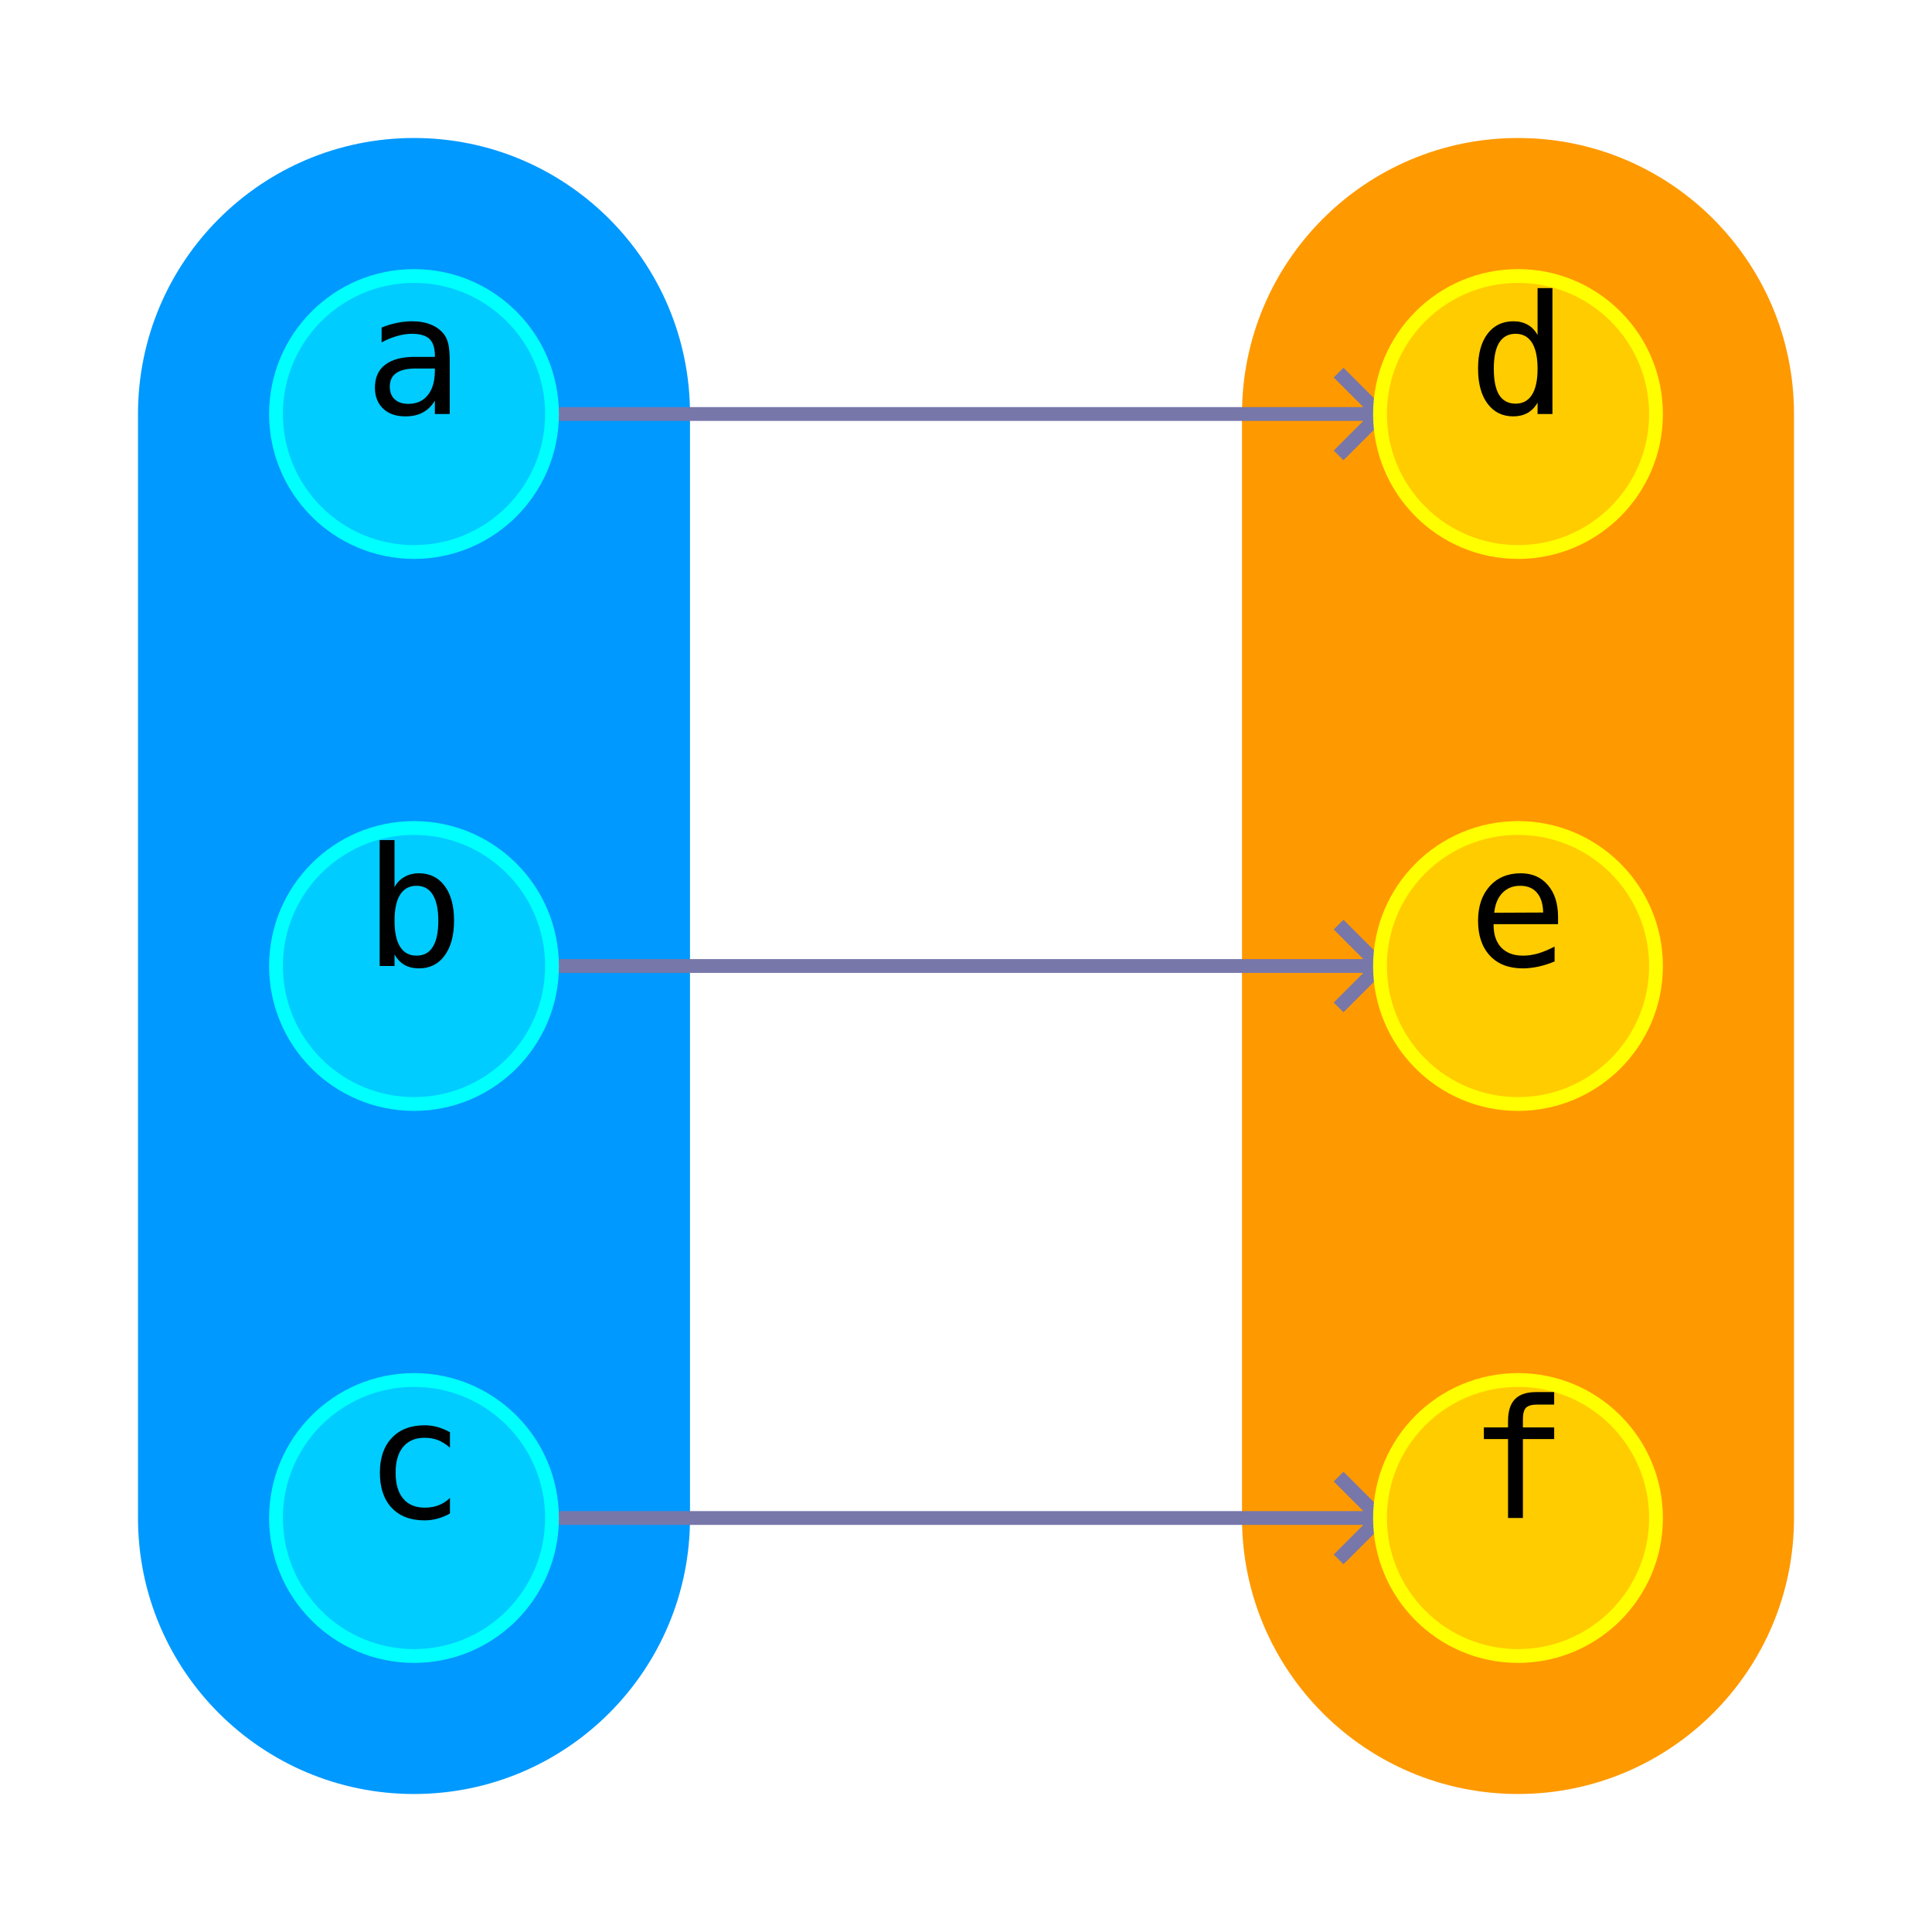
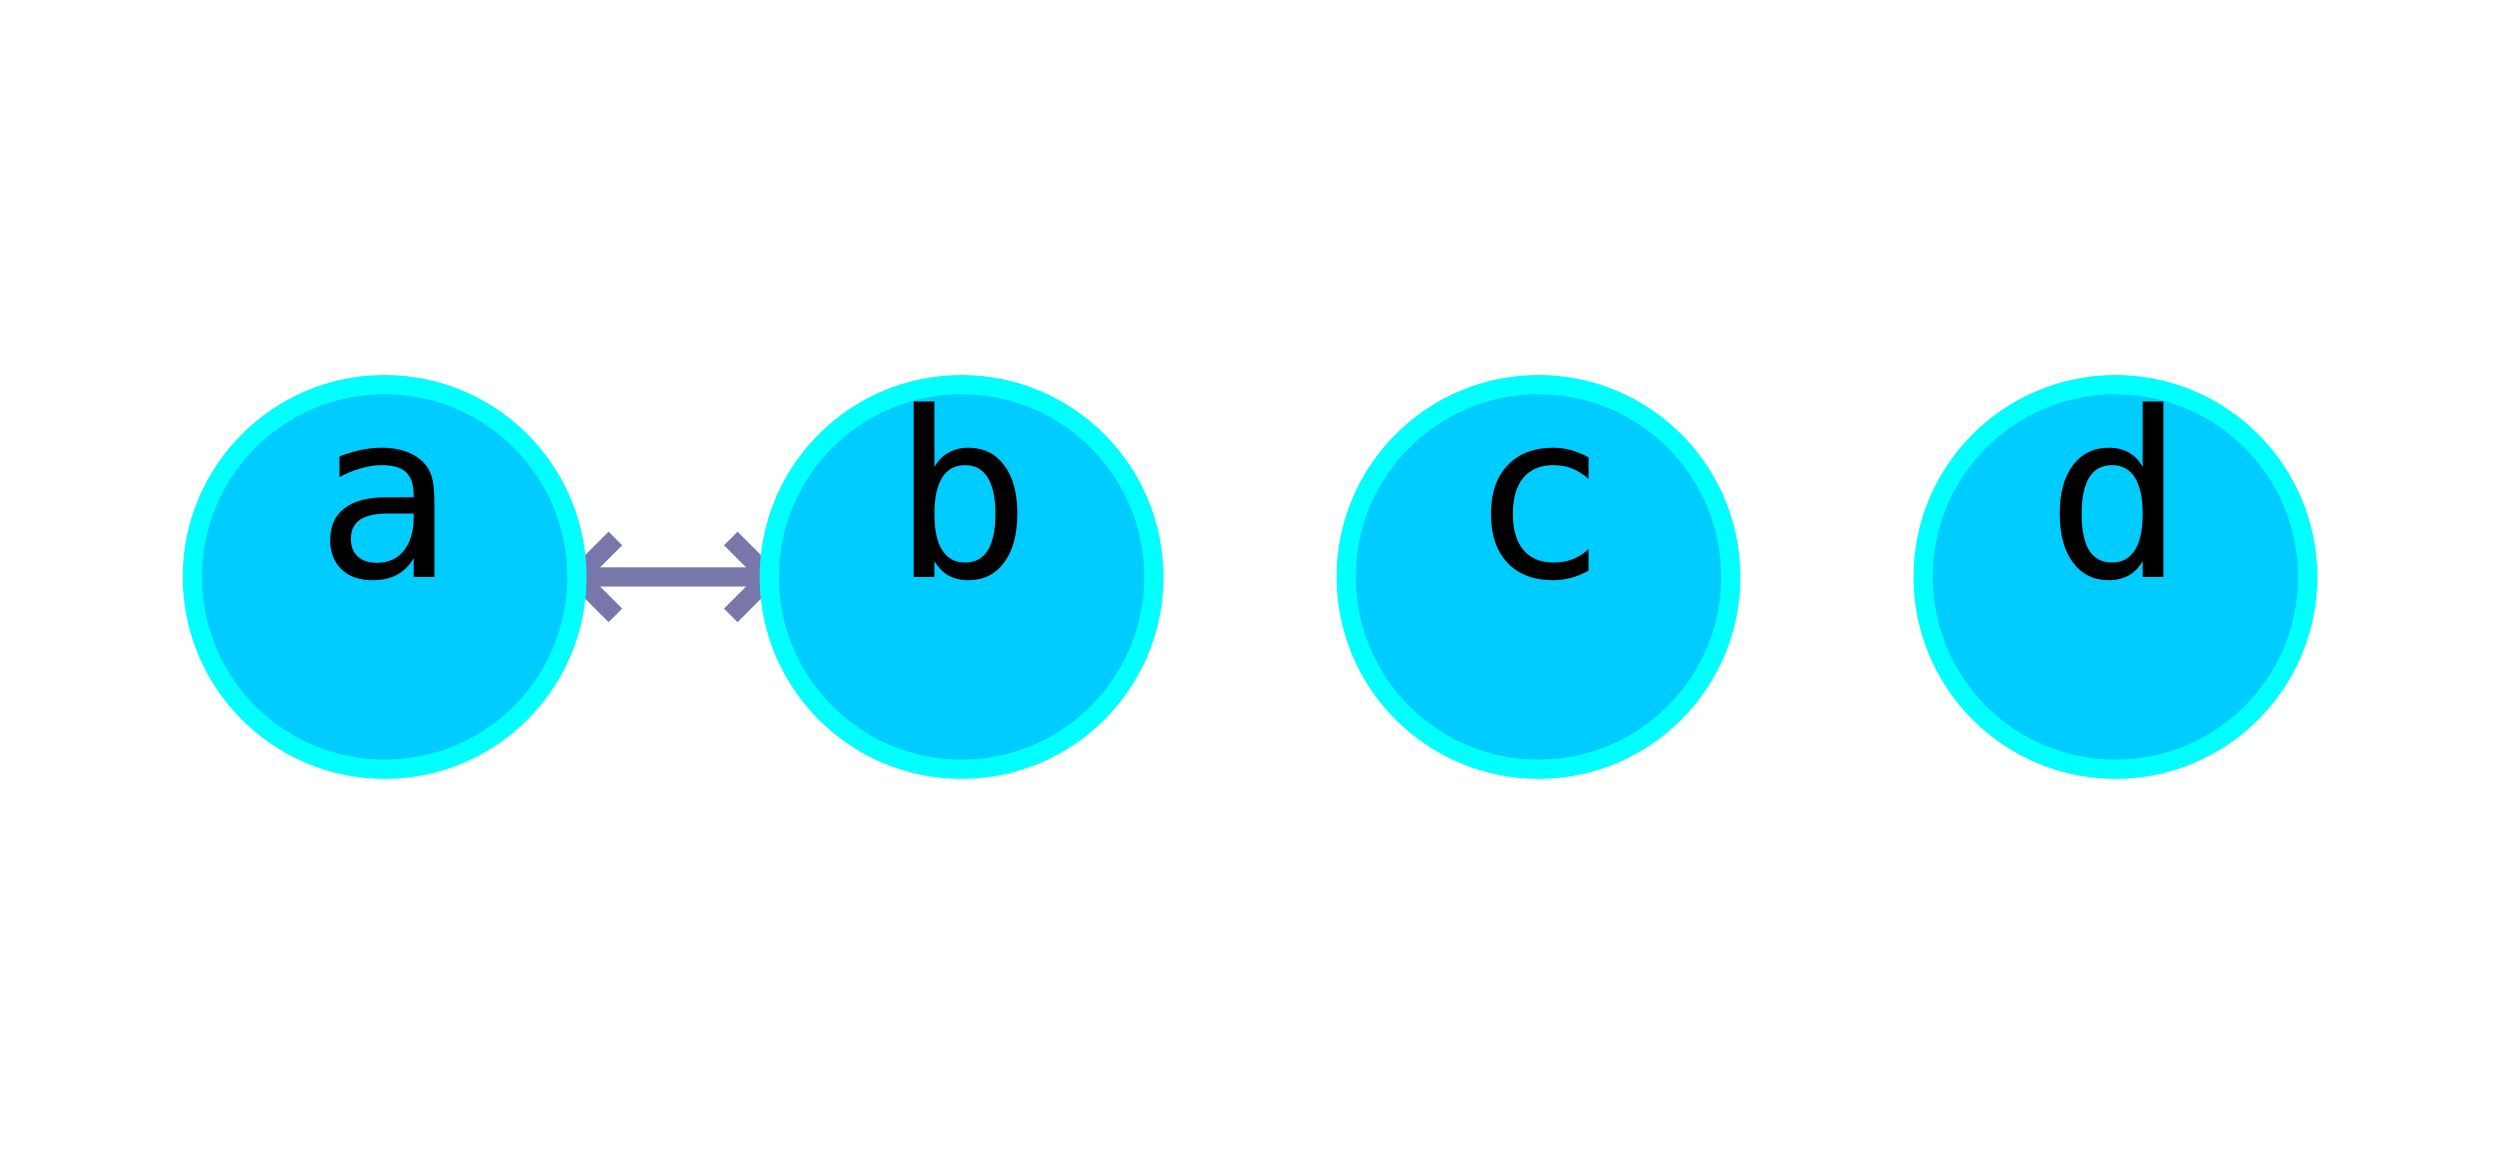
- <svg xmlns="http://www.w3.org/2000/svg" viewBox="0 0 140 140" shape-rendering="geometricPrecision" text-rendering="geometricPrecision">
-   <rect x="10" y="10" width="40" height="120" rx="20" ry="20" fill="#0099FF" />
-   <rect x="90" y="10" width="40" height="120" rx="20" ry="20" fill="#FF9900" />
-   <path d="M 30 30 L 110 30" stroke="#7777AA" />
-   <path d="M 30 70 L 110 70" stroke="#7777AA" />
-   <path d="M 30 110 L 110 110" stroke="#7777AA" />
-   <path d="M 97 27 L 100 30 L 97 33" stroke="#7777AA" fill="none" />
-   <path d="M 97 67 L 100 70 L 97 73" stroke="#7777AA" fill="none" />
-   <path d="M 97 107 L 100 110 L 97 113" stroke="#7777AA" fill="none" />
-   <ellipse cx="30" cy="30" rx="10" ry="10" fill="#00CCFF" stroke="#00FFFF" stroke-width="1" />
-   <ellipse cx="30" cy="70" rx="10" ry="10" fill="#00CCFF" stroke="#00FFFF" stroke-width="1" />
-   <ellipse cx="30" cy="110" rx="10" ry="10" fill="#00CCFF" stroke="#00FFFF" stroke-width="1" />
-   <ellipse cx="110" cy="30" rx="10" ry="10" fill="#FFCC00" stroke="#FFFF00" stroke-width="1" />
-   <ellipse cx="110" cy="70" rx="10" ry="10" fill="#FFCC00" stroke="#FFFF00" stroke-width="1" />
-   <ellipse cx="110" cy="110" rx="10" ry="10" fill="#FFCC00" stroke="#FFFF00" stroke-width="1" />
-   <text x="30" y="30" alignment-baseline="middle" text-anchor="middle" font-family="Consolas">a</text>
-   <text x="30" y="70" alignment-baseline="middle" text-anchor="middle" font-family="Consolas">b</text>
-   <text x="30" y="110" alignment-baseline="middle" text-anchor="middle" font-family="Consolas">c</text>
+ <svg xmlns="http://www.w3.org/2000/svg" viewBox="0 0 130 60" shape-rendering="geometricPrecision" text-rendering="geometricPrecision">
+   <path d="M 20 30 L 50 30" stroke="#7777AA" fill="none" />
+   <path d="M 38 28 L 40 30 L 38 32" stroke="#7777AA" fill="none" />
+   <path d="M 32 28 L 30 30 L 32 32" stroke="#7777AA" fill="none" />
+   <ellipse cx="20" cy="30" rx="10" ry="10" fill="#00CCFF" stroke="#00FFFF" stroke-width="1" />
+   <ellipse cx="50" cy="30" rx="10" ry="10" fill="#00CCFF" stroke="#00FFFF" stroke-width="1" />
+   <ellipse cx="80" cy="30" rx="10" ry="10" fill="#00CCFF" stroke="#00FFFF" stroke-width="1" />
+   <ellipse cx="110" cy="30" rx="10" ry="10" fill="#00CCFF" stroke="#00FFFF" stroke-width="1" />
+   <text x="20" y="30" alignment-baseline="middle" text-anchor="middle" font-family="Consolas">a</text>
+   <text x="50" y="30" alignment-baseline="middle" text-anchor="middle" font-family="Consolas">b</text>
+   <text x="80" y="30" alignment-baseline="middle" text-anchor="middle" font-family="Consolas">c</text>
  <text x="110" y="30" alignment-baseline="middle" text-anchor="middle" font-family="Consolas">d</text>
-   <text x="110" y="70" alignment-baseline="middle" text-anchor="middle" font-family="Consolas">e</text>
-   <text x="110" y="110" alignment-baseline="middle" text-anchor="middle" font-family="Consolas">f</text>
</svg>
